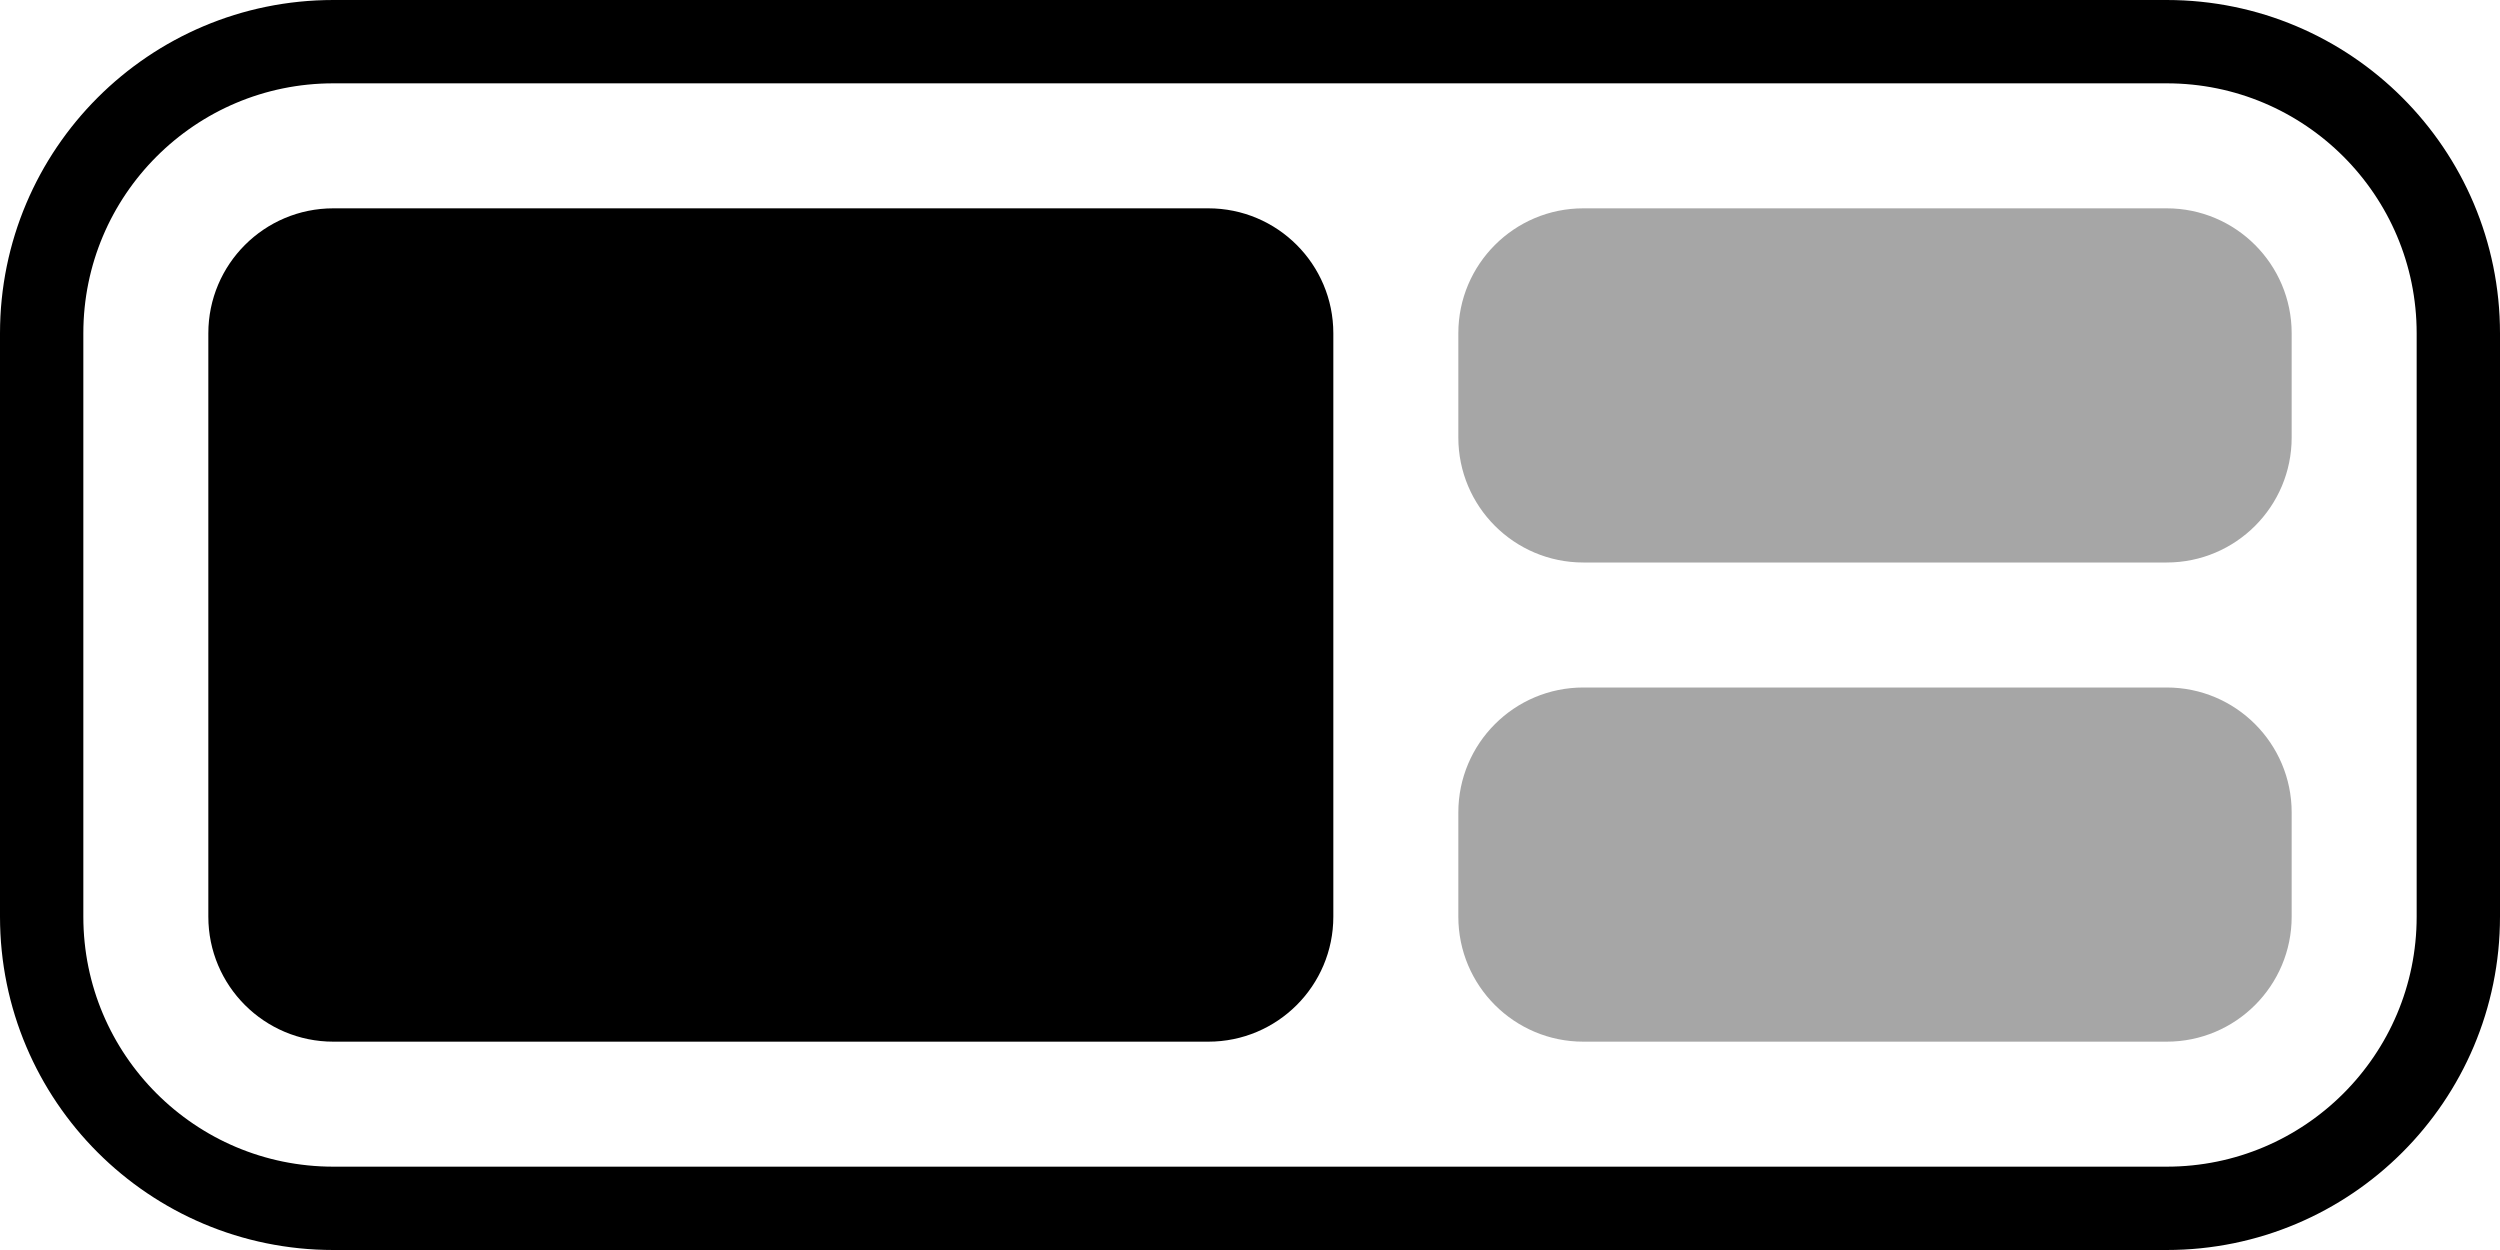
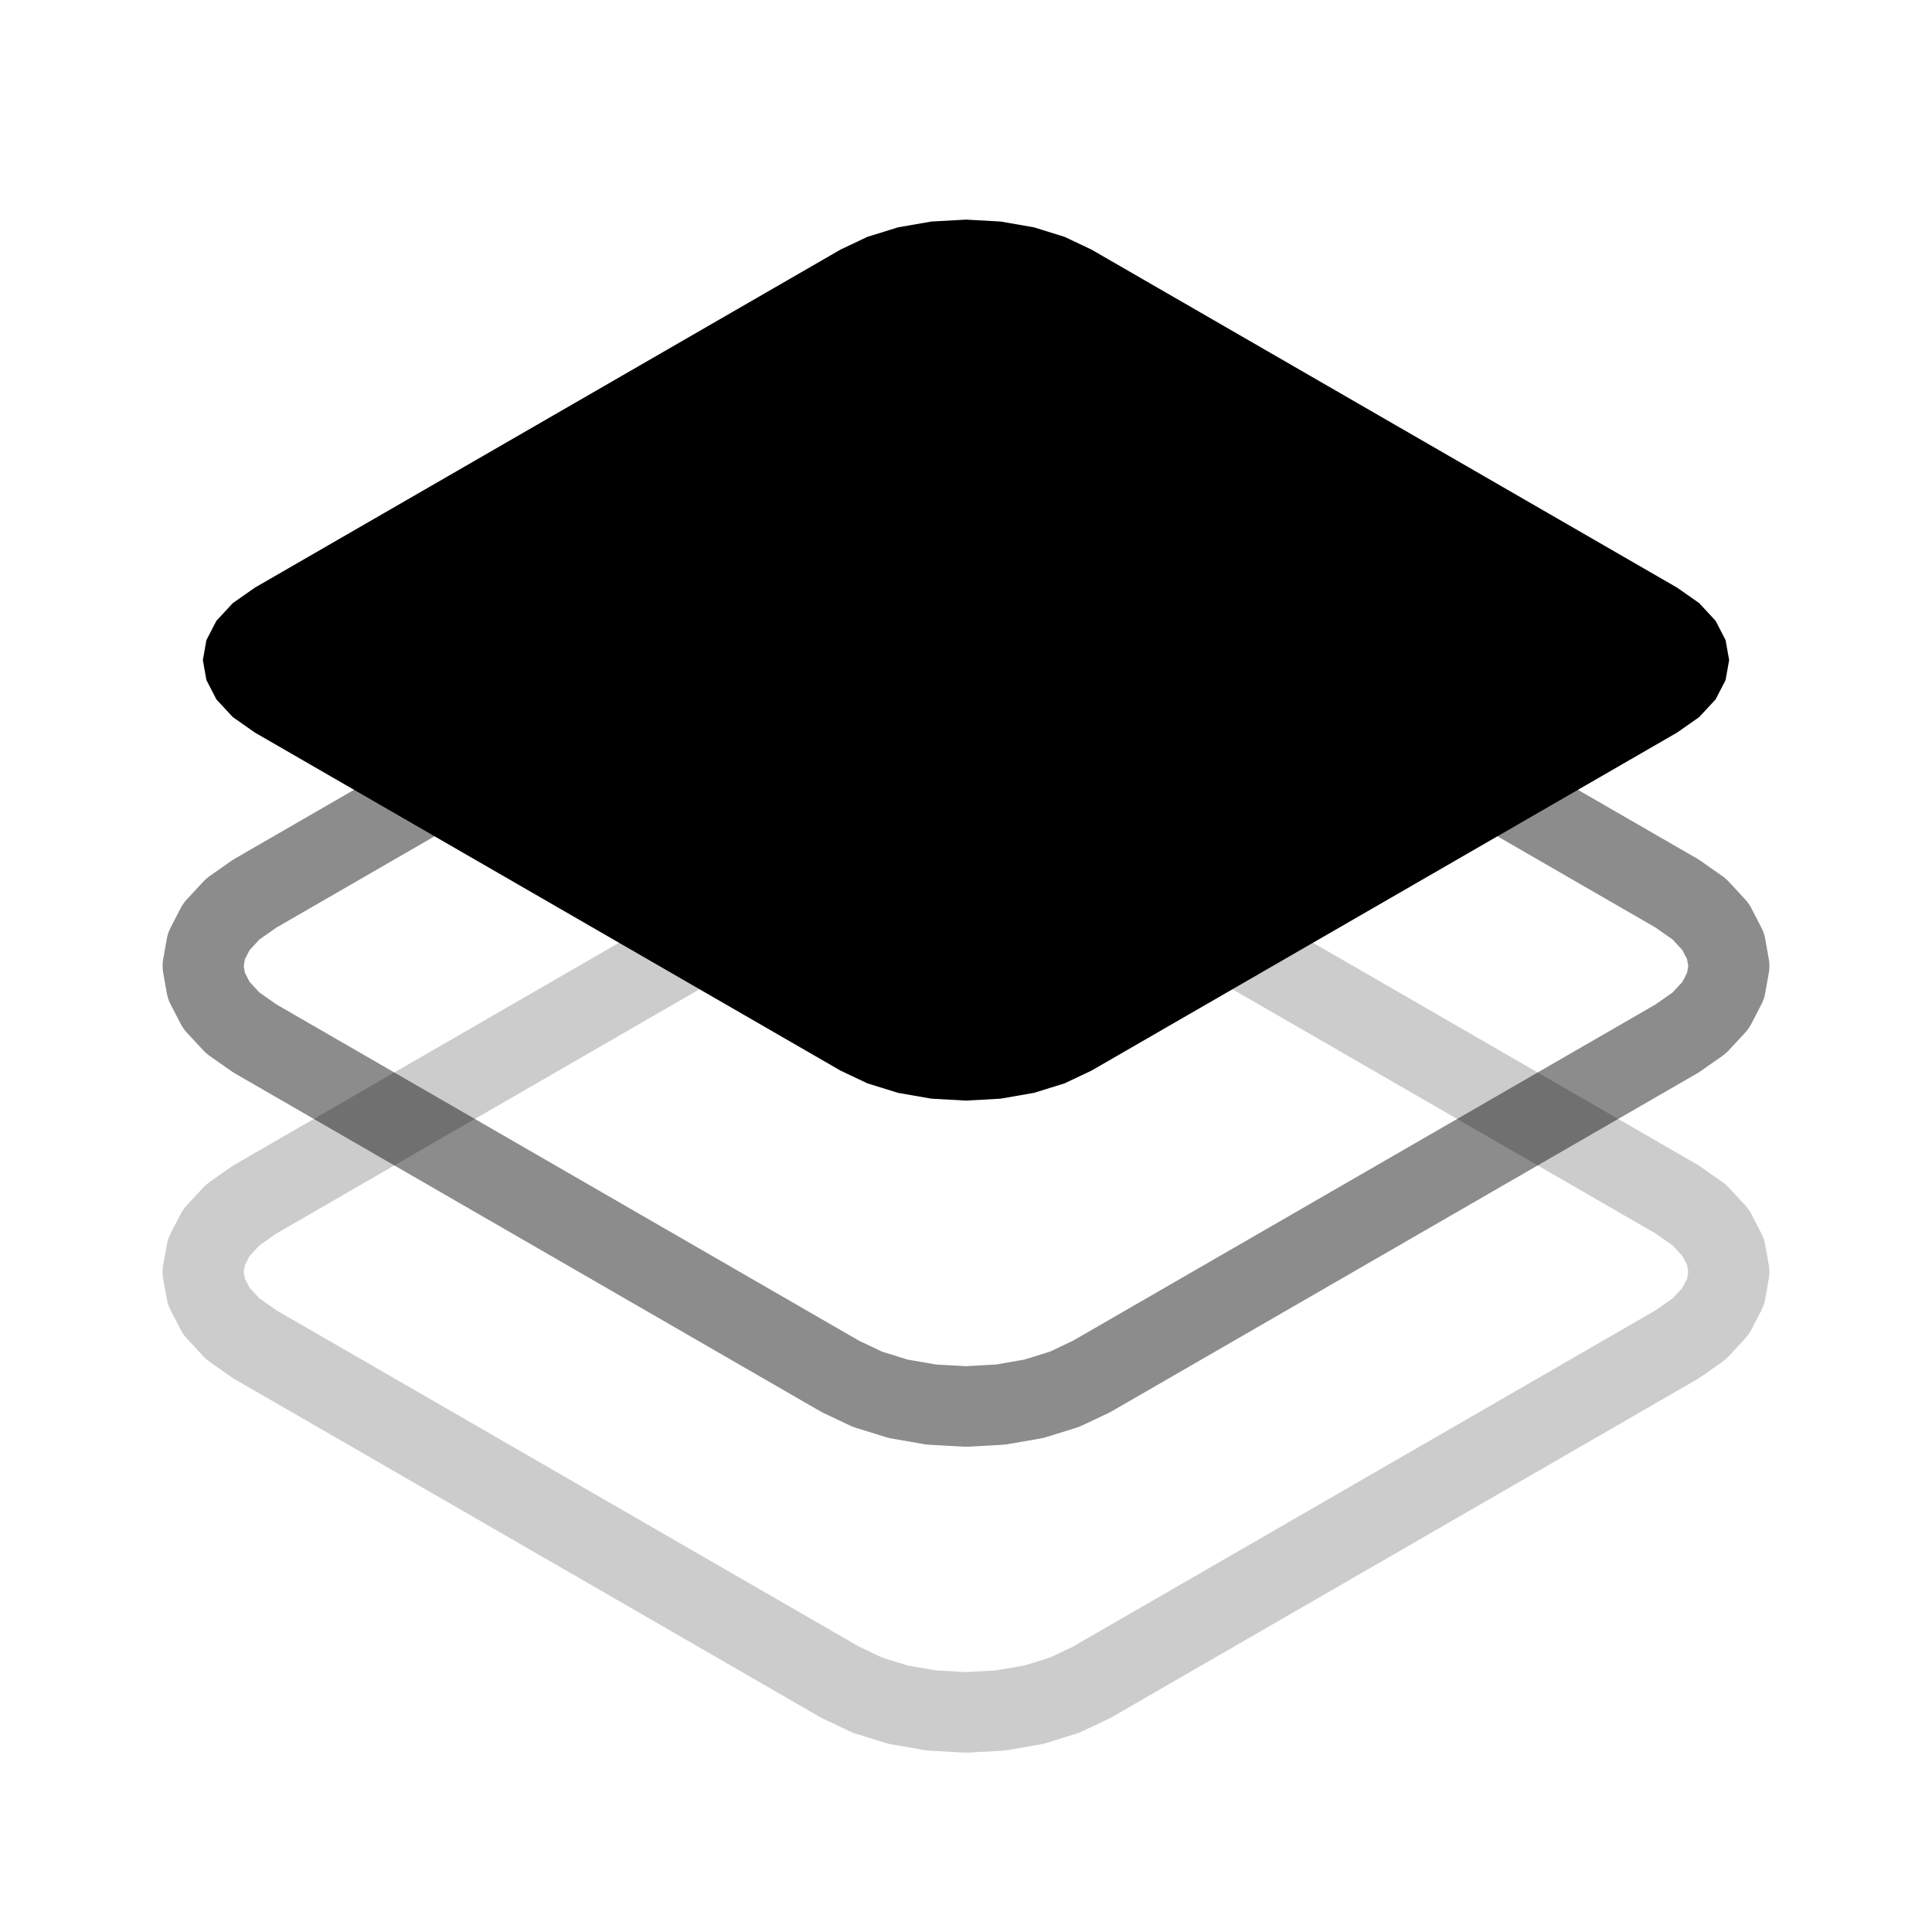
- <svg xmlns="http://www.w3.org/2000/svg" viewBox="0 0 120 60" width="240" height="120" fill="currentColor">
-   <rect x="2" y="2" width="116" height="56" rx="14" fill="none" stroke="currentColor" stroke-width="4" />
-   <rect x="10" y="10" width="54" height="40" rx="6" />
-   <rect x="70" y="10" width="40" height="17" rx="6" fill-opacity=".35" />
-   <rect x="70" y="33" width="40" height="17" rx="6" fill-opacity=".35" />
+ <svg xmlns="http://www.w3.org/2000/svg" role="img" aria-label="Glassworks" viewBox="0 0 120.00 120.00" width="120" height="120">
+   <path d="M104.17 74.50L105.54 75.46L106.56 76.56L107.18 77.76L107.40 79.00L107.18 80.24L106.56 81.44L105.54 82.54L104.17 83.50L67.79 104.50L66.12 105.29L64.22 105.88L62.15 106.24L60.00 106.36L57.85 106.24L55.78 105.88L53.88 105.29L52.21 104.50L15.83 83.50L14.46 82.54L13.44 81.44L12.82 80.24L12.60 79.00L12.82 77.76L13.44 76.56L14.46 75.46L15.83 74.50L52.21 53.50L53.88 52.71L55.78 52.12L57.85 51.76L60.00 51.64L62.15 51.76L64.22 52.12L66.12 52.71L67.79 53.50Z" fill="none" stroke="currentColor" stroke-opacity="0.2" stroke-width="5" stroke-linejoin="round" />
+   <path d="M104.17 55.50L105.54 56.46L106.56 57.56L107.18 58.76L107.40 60.00L107.18 61.24L106.56 62.44L105.54 63.54L104.17 64.50L67.79 85.50L66.12 86.29L64.22 86.88L62.15 87.24L60.00 87.36L57.85 87.24L55.78 86.88L53.88 86.29L52.21 85.50L15.83 64.50L14.46 63.54L13.44 62.44L12.82 61.24L12.60 60.00L12.82 58.76L13.44 57.56L14.46 56.46L15.83 55.50L52.21 34.50L53.88 33.71L55.78 33.12L57.85 32.76L60.00 32.64L62.15 32.76L64.22 33.12L66.12 33.71L67.79 34.50Z" fill="none" stroke="currentColor" stroke-opacity="0.45" stroke-width="5" stroke-linejoin="round" />
+   <path d="M104.17 36.50L105.54 37.46L106.56 38.56L107.18 39.76L107.40 41.00L107.18 42.24L106.56 43.44L105.54 44.54L104.17 45.50L67.79 66.50L66.12 67.29L64.22 67.88L62.15 68.24L60.00 68.36L57.85 68.24L55.78 67.88L53.88 67.29L52.21 66.50L15.83 45.50L14.46 44.54L13.44 43.44L12.82 42.24L12.60 41.00L12.82 39.76L13.44 38.56L14.46 37.46L15.83 36.50L52.21 15.50L53.88 14.71L55.78 14.12L57.85 13.76L60.00 13.64L62.15 13.76L64.22 14.12L66.12 14.71L67.79 15.50Z" fill="currentColor" />
</svg>
